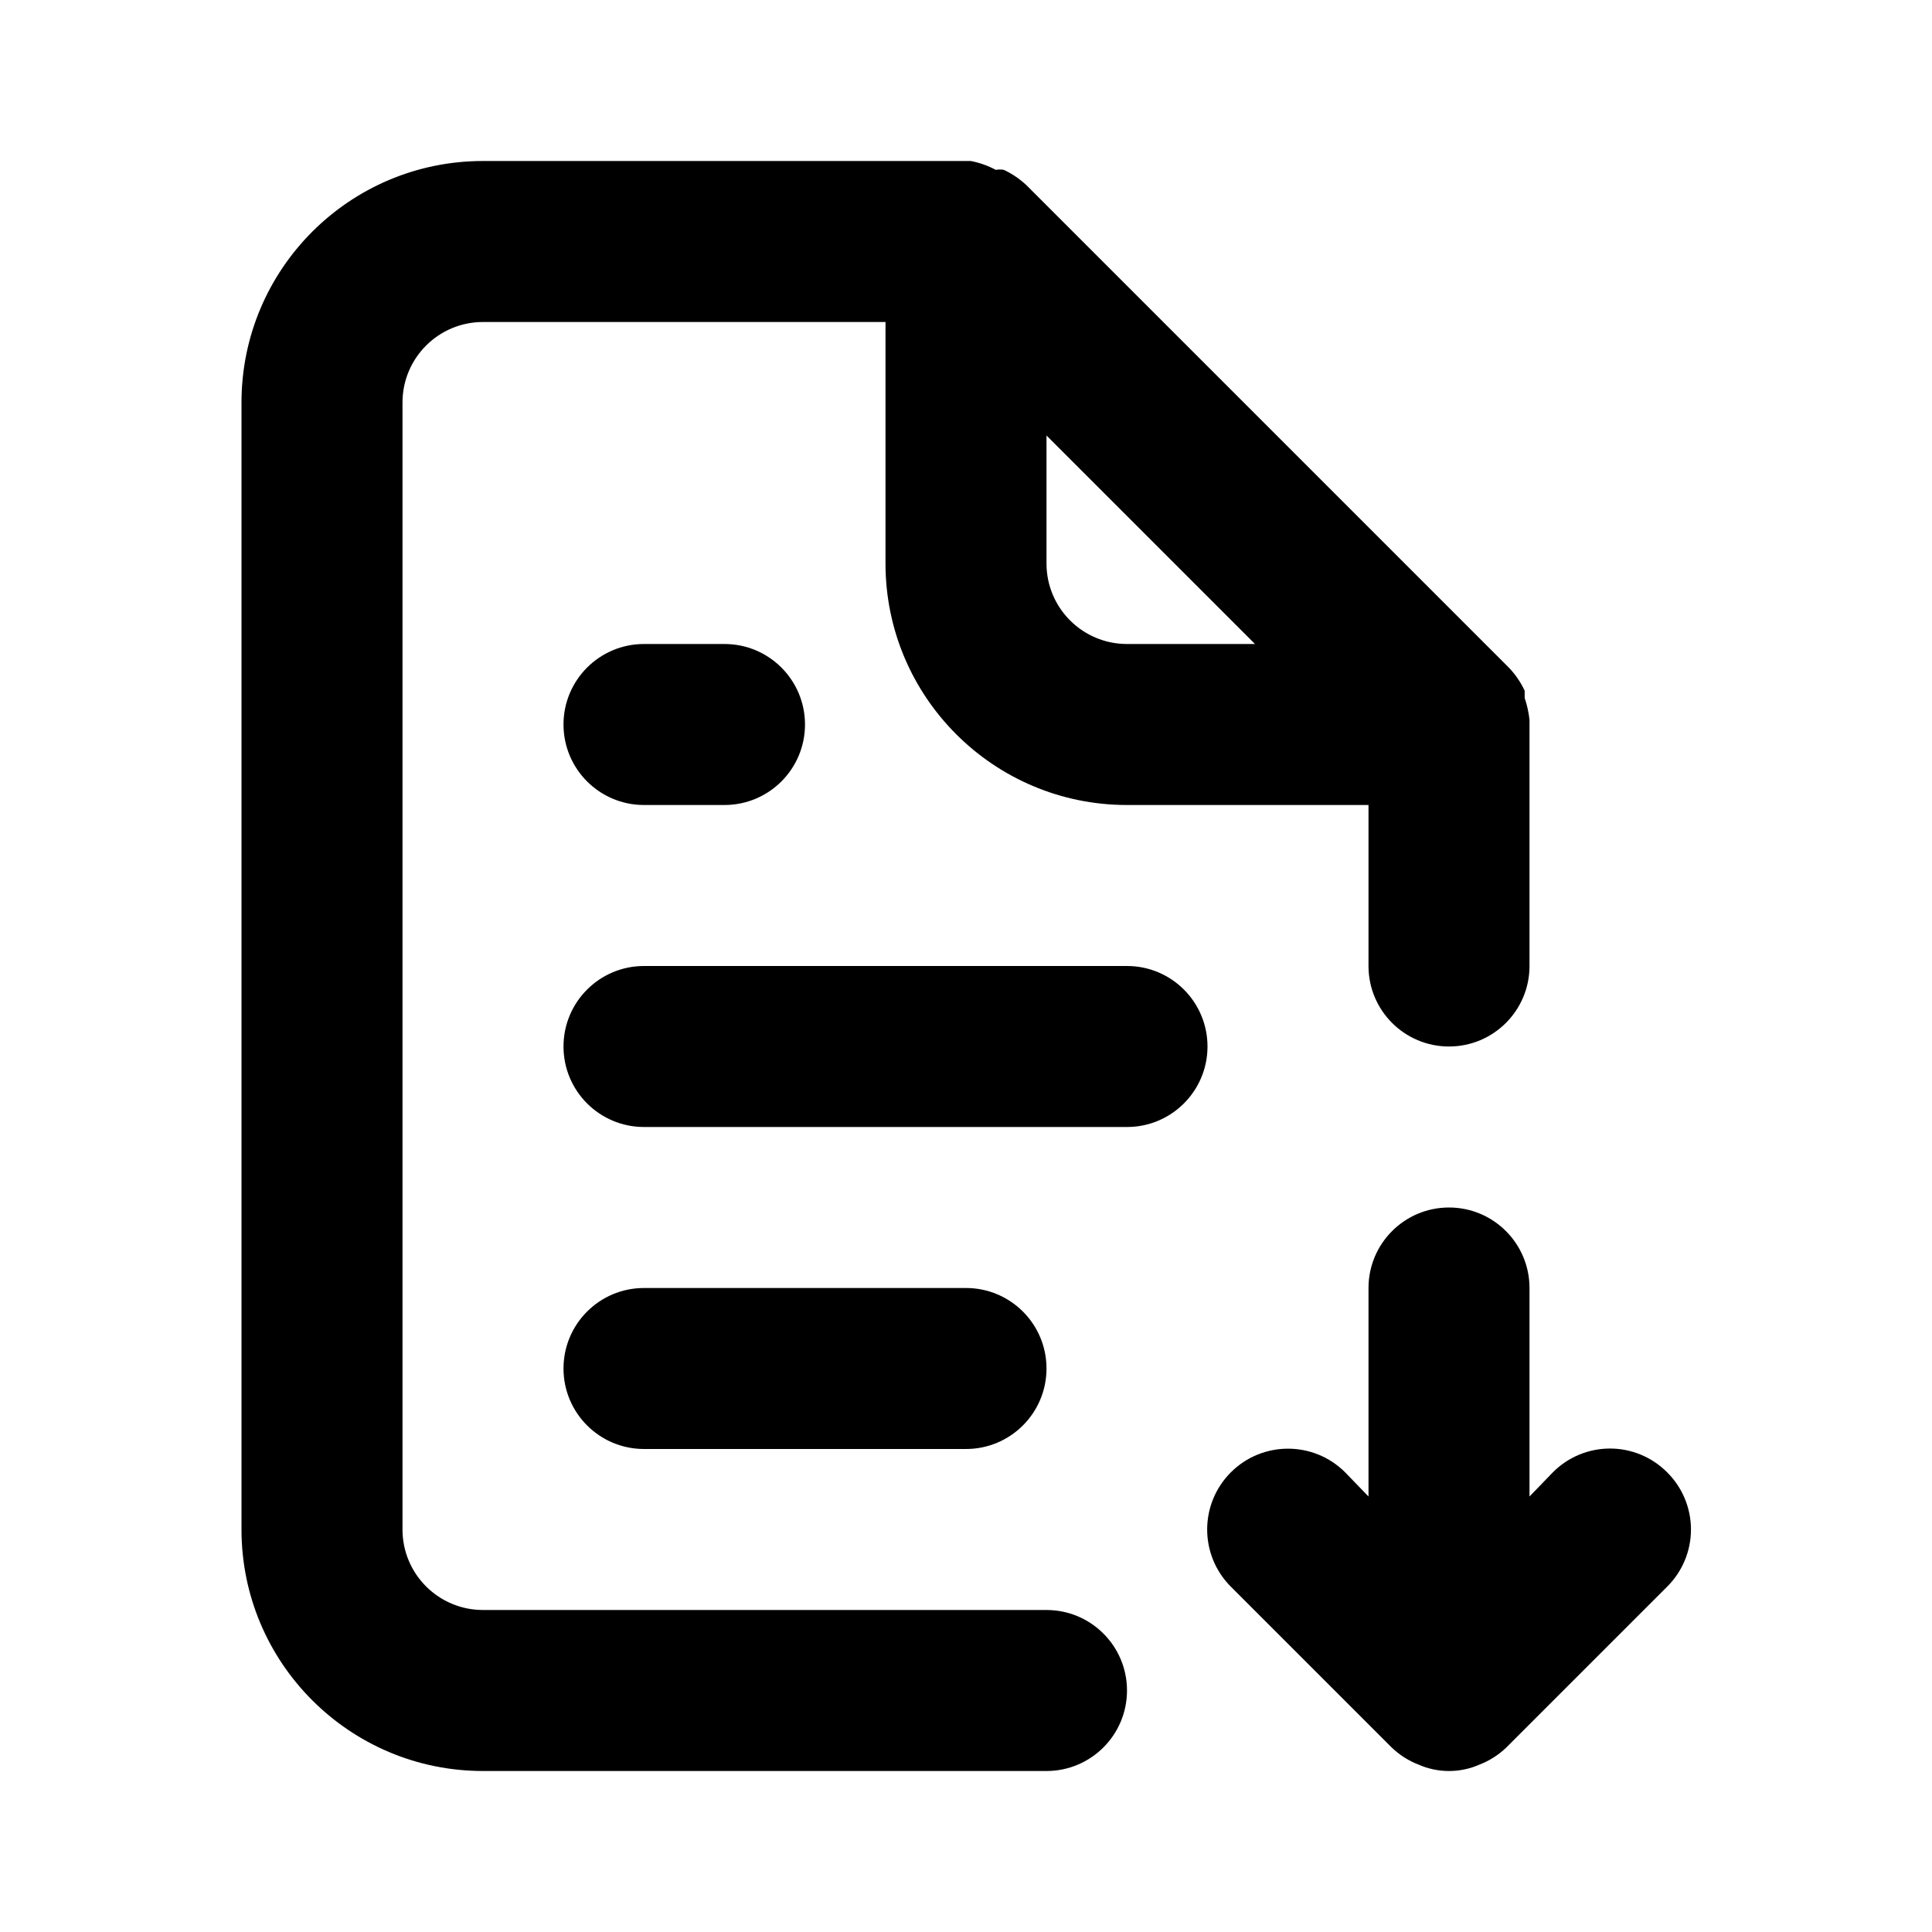
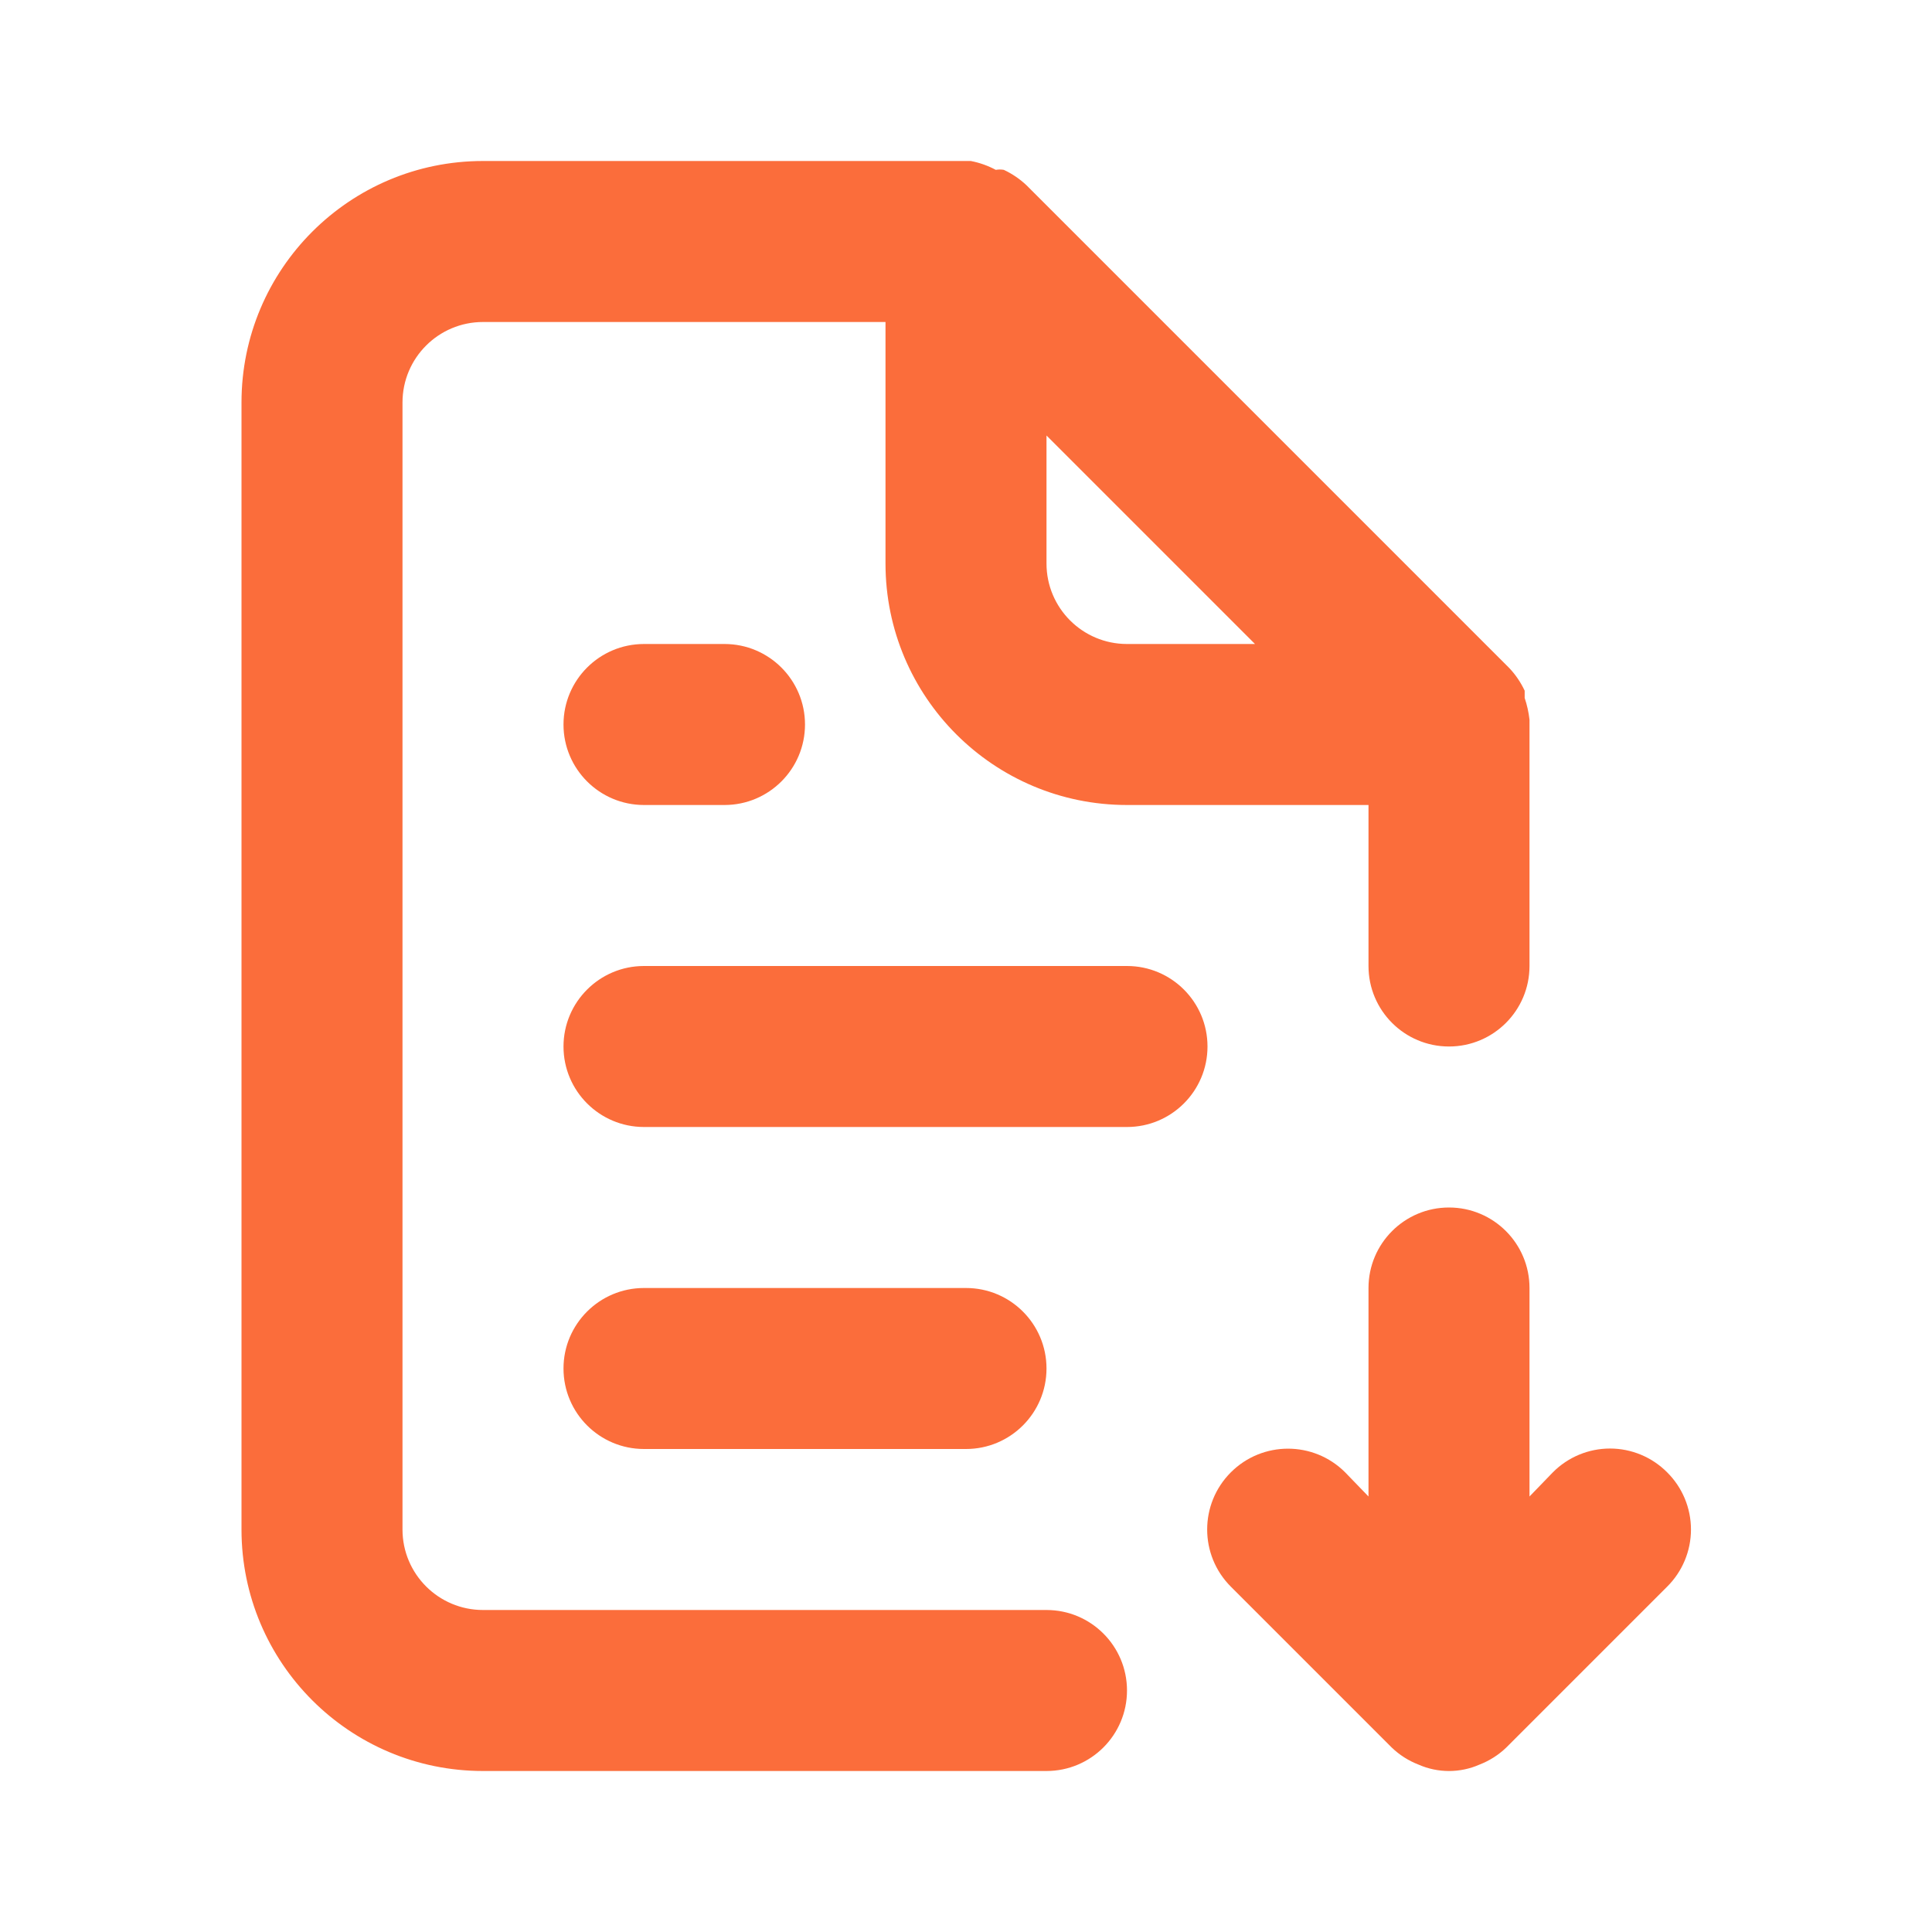
<svg xmlns="http://www.w3.org/2000/svg" width="24px" height="24px" viewBox="0 0 24 24">
-   <path d="M8,8a1,1,0,0,0,0,2H9A1,1,0,0,0,9,8Zm5,12H6a1,1,0,0,1-1-1V5A1,1,0,0,1,6,4h5V7a3,3,0,0,0,3,3h3v2a1,1,0,0,0,2,0V9s0,0,0-.06a1.31,1.31,0,0,0-.06-.27l0-.09a1.07,1.07,0,0,0-.19-.28h0l-6-6h0a1.07,1.07,0,0,0-.28-.19.29.29,0,0,0-.1,0A1.1,1.1,0,0,0,12.06,2H6A3,3,0,0,0,3,5V19a3,3,0,0,0,3,3h7a1,1,0,0,0,0-2ZM13,5.41,15.59,8H14a1,1,0,0,1-1-1ZM14,12H8a1,1,0,0,0,0,2h6a1,1,0,0,0,0-2Zm6.71,6.29a1,1,0,0,0-1.42,0l-.29.3V16a1,1,0,0,0-2,0v2.59l-.29-.3a1,1,0,0,0-1.42,1.42l2,2a1,1,0,0,0,.33.21.94.94,0,0,0,.76,0,1,1,0,0,0,.33-.21l2-2A1,1,0,0,0,20.71,18.29ZM12,18a1,1,0,0,0,0-2H8a1,1,0,0,0,0,2Z" />
+   <path d="M8,8a1,1,0,0,0,0,2H9A1,1,0,0,0,9,8Zm5,12H6a1,1,0,0,1-1-1V5A1,1,0,0,1,6,4h5V7a3,3,0,0,0,3,3h3v2a1,1,0,0,0,2,0V9s0,0,0-.06a1.31,1.31,0,0,0-.06-.27l0-.09a1.07,1.07,0,0,0-.19-.28h0l-6-6h0a1.07,1.07,0,0,0-.28-.19.29.29,0,0,0-.1,0A1.1,1.1,0,0,0,12.06,2H6A3,3,0,0,0,3,5V19a3,3,0,0,0,3,3h7a1,1,0,0,0,0-2ZM13,5.41,15.59,8H14a1,1,0,0,1-1-1ZM14,12H8a1,1,0,0,0,0,2h6a1,1,0,0,0,0-2Zm6.71,6.29a1,1,0,0,0-1.42,0l-.29.3V16a1,1,0,0,0-2,0v2.59l-.29-.3a1,1,0,0,0-1.42,1.42l2,2a1,1,0,0,0,.33.21.94.94,0,0,0,.76,0,1,1,0,0,0,.33-.21l2-2A1,1,0,0,0,20.71,18.29ZM12,18a1,1,0,0,0,0-2H8a1,1,0,0,0,0,2Z" fill="#FB6D3B" />
</svg>
